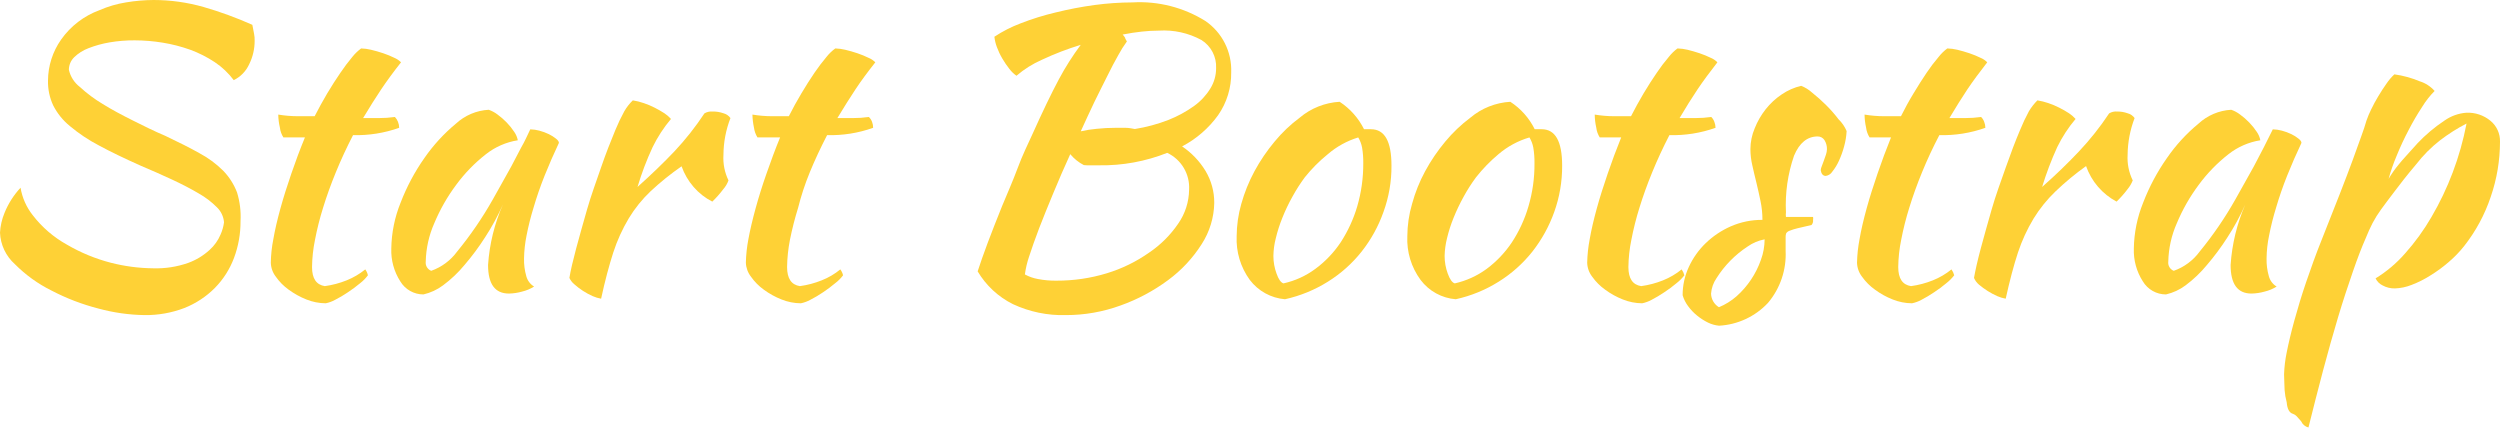
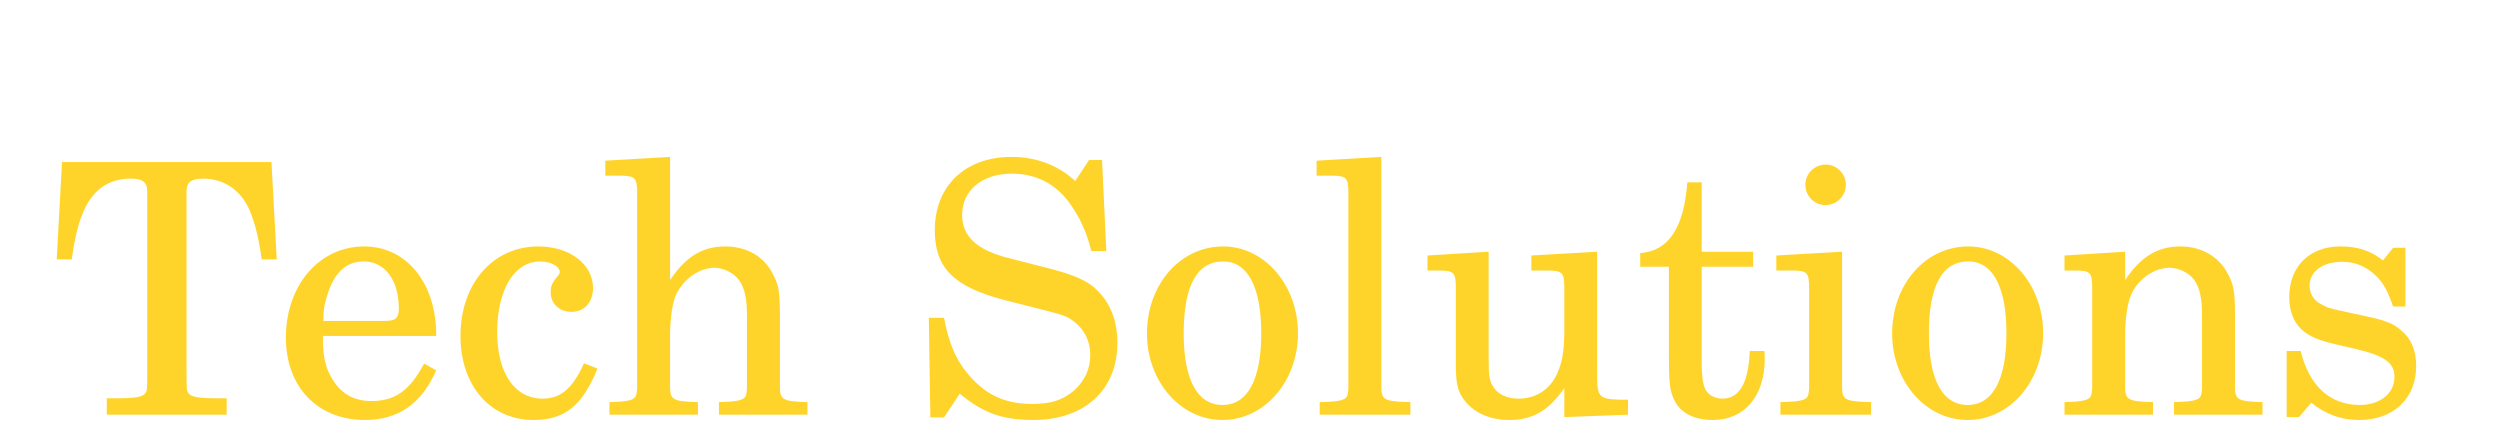
- <svg xmlns="http://www.w3.org/2000/svg" viewBox="0 0 228.66 39.08">
-   <style>.cls-1{fill:#fed136;}</style>
-   <path class="cls-1" d="M23.08,15.17c.07.4.13.68.16.83a2.66,2.66,0,0,1,.05.62,4.76,4.76,0,0,1-.51,2.18,3,3,0,0,1-1.4,1.43,7.12,7.12,0,0,0-1.73-1.64,10.8,10.8,0,0,0-2.25-1.14,14.23,14.23,0,0,0-2.53-.65,16,16,0,0,0-2.55-.21,13,13,0,0,0-2.32.19,9.91,9.91,0,0,0-1.91.53,3.79,3.79,0,0,0-1.31.83,1.61,1.61,0,0,0-.48,1.14,2.73,2.73,0,0,0,1,1.57,12.76,12.76,0,0,0,2.09,1.56c.82.51,1.74,1,2.74,1.5s2,1,3,1.42c1.2.57,2.24,1.09,3.11,1.58a9.31,9.31,0,0,1,2.16,1.59,5.83,5.83,0,0,1,1.28,2A7.5,7.5,0,0,1,22,33.12a9.43,9.43,0,0,1-.6,3.38,7.84,7.84,0,0,1-1.75,2.74,8.21,8.21,0,0,1-2.78,1.83,9.85,9.85,0,0,1-3.65.65A17,17,0,0,1,9,41.12a20,20,0,0,1-4.3-1.65,12.61,12.61,0,0,1-3.33-2.4A4.09,4.09,0,0,1,0,34.18a5.48,5.48,0,0,1,.41-1.8,7.5,7.5,0,0,1,1.47-2.31A5.49,5.49,0,0,0,3,32.59a10.14,10.14,0,0,0,3.13,2.69,15.79,15.79,0,0,0,4,1.65,16.23,16.23,0,0,0,3.87.51,8.83,8.83,0,0,0,3.23-.5,5.89,5.89,0,0,0,1.94-1.18,3.94,3.94,0,0,0,1-1.4,4,4,0,0,0,.32-1.13,2.14,2.14,0,0,0-.65-1.37,7.65,7.65,0,0,0-1.67-1.27c-.69-.41-1.5-.83-2.42-1.26s-1.88-.85-2.87-1.27c-1.48-.66-2.77-1.28-3.84-1.86a14.83,14.83,0,0,1-2.65-1.77,5.88,5.88,0,0,1-1.53-1.9,5.1,5.1,0,0,1-.47-2.26,6.57,6.57,0,0,1,1.2-3.75A7.41,7.41,0,0,1,9.1,13.83a10,10,0,0,1,2.42-.71,15.83,15.83,0,0,1,2.53-.22,16.76,16.76,0,0,1,4.57.64A34.29,34.29,0,0,1,23.08,15.17Z" transform="translate(0 -12.9)" />
-   <path class="cls-1" d="M25.92,25.47a2.16,2.16,0,0,1-.32-.9,5.75,5.75,0,0,1-.15-1.19,11.13,11.13,0,0,0,1.77.15h1.56c.36-.7.74-1.4,1.15-2.09s.82-1.32,1.21-1.89a17.57,17.57,0,0,1,1.09-1.45,4.35,4.35,0,0,1,.8-.77,4.29,4.29,0,0,1,.9.12c.37.09.74.19,1.12.32s.72.27,1,.41a1.89,1.89,0,0,1,.63.42c-.71.9-1.31,1.72-1.82,2.48s-1.06,1.64-1.65,2.62h1.44a10.58,10.58,0,0,0,1.47-.1,1.28,1.28,0,0,1,.28.44,1.5,1.5,0,0,1,.11.55,11.71,11.71,0,0,1-4.22.67c-.59,1.14-1.11,2.27-1.57,3.39s-.85,2.21-1.17,3.25a26.36,26.36,0,0,0-.74,2.94,13.17,13.17,0,0,0-.27,2.49q0,1.56,1.17,1.74a8.46,8.46,0,0,0,2-.53,6.68,6.68,0,0,0,1.7-1,1.42,1.42,0,0,1,.24.54,3.7,3.7,0,0,1-.72.73,12.51,12.51,0,0,1-1.12.83,10.47,10.47,0,0,1-1.17.69,3,3,0,0,1-.85.31,4.85,4.85,0,0,1-1.77-.35,7.38,7.38,0,0,1-1.61-.89,4.93,4.93,0,0,1-1.18-1.19,2.19,2.19,0,0,1-.46-1.29,11.94,11.94,0,0,1,.23-2.14c.15-.87.37-1.8.65-2.82s.62-2.08,1-3.19.79-2.21,1.24-3.3Z" transform="translate(0 -12.9)" />
-   <path class="cls-1" d="M48.5,24.73a3.45,3.45,0,0,1,.83.12,4.92,4.92,0,0,1,.87.32,3.48,3.48,0,0,1,.65.41q.27.21.27.39c-.47,1-.91,2-1.31,3s-.74,2-1,2.89a24.37,24.37,0,0,0-.65,2.58,11.63,11.63,0,0,0-.23,2.09,5.4,5.4,0,0,0,.21,1.64,1.58,1.58,0,0,0,.71.94,3.64,3.64,0,0,1-1.1.46,4.72,4.72,0,0,1-1.2.18c-1.28,0-1.91-.87-1.91-2.62A16.45,16.45,0,0,1,46,31.6a21.14,21.14,0,0,1-1.63,3,22.3,22.3,0,0,1-1.87,2.52A11.21,11.21,0,0,1,40.52,39a4.79,4.79,0,0,1-1.79.83,2.46,2.46,0,0,1-2.12-1.2,5.2,5.2,0,0,1-.82-3,11.6,11.6,0,0,1,.85-4.19,18.86,18.86,0,0,1,2.18-4.09,15.66,15.66,0,0,1,2.88-3.14,4.81,4.81,0,0,1,3-1.27,2.89,2.89,0,0,1,.8.43,6.43,6.43,0,0,1,.85.74,5.91,5.91,0,0,1,.69.86,2,2,0,0,1,.32.76A6.31,6.31,0,0,0,44.45,27a14.3,14.3,0,0,0-2.73,2.81,16.49,16.49,0,0,0-2,3.51,9.17,9.17,0,0,0-.78,3.5.8.8,0,0,0,.5.85,5,5,0,0,0,2.37-1.76,33.44,33.44,0,0,0,3.26-4.76l.79-1.41c.3-.52.6-1.07.91-1.63l.9-1.72C48,25.83,48.24,25.27,48.5,24.73Z" transform="translate(0 -12.9)" />
-   <path class="cls-1" d="M52.08,38.32c.11-.68.32-1.58.62-2.7s.64-2.32,1-3.58.83-2.53,1.27-3.81.89-2.42,1.31-3.43a17,17,0,0,1,.82-1.72,4.49,4.49,0,0,1,.78-1,5.82,5.82,0,0,1,1,.25,7.17,7.17,0,0,1,1,.42,10.06,10.06,0,0,1,.89.51,3,3,0,0,1,.6.52,12.47,12.47,0,0,0-1.68,2.58A26.67,26.67,0,0,0,58.31,30q1.9-1.7,3.38-3.26a26,26,0,0,0,2.74-3.47,1.24,1.24,0,0,1,.74-.17,2.8,2.8,0,0,1,1,.16,1.13,1.13,0,0,1,.64.44,9.39,9.39,0,0,0-.64,3.36,4.67,4.67,0,0,0,.46,2.34,2.52,2.52,0,0,1-.48.81,9.48,9.48,0,0,1-1,1.13A5.64,5.64,0,0,1,63.44,30a5.85,5.85,0,0,1-1.1-1.89,25,25,0,0,0-2.83,2.28,11.89,11.89,0,0,0-2,2.48A15.33,15.33,0,0,0,56.09,36c-.38,1.18-.76,2.59-1.11,4.22a3.32,3.32,0,0,1-.76-.23,6.46,6.46,0,0,1-.89-.48,6.29,6.29,0,0,1-.79-.6A1.65,1.65,0,0,1,52.08,38.32Z" transform="translate(0 -12.9)" />
-   <path class="cls-1" d="M69.28,25.47a2.31,2.31,0,0,1-.32-.9,6.42,6.42,0,0,1-.14-1.19,11.13,11.13,0,0,0,1.77.15h1.56c.35-.7.74-1.4,1.15-2.09s.81-1.32,1.2-1.89a17.48,17.48,0,0,1,1.1-1.45,4.05,4.05,0,0,1,.8-.77,4.46,4.46,0,0,1,.9.12c.37.09.74.19,1.12.32s.72.27,1,.41a1.85,1.85,0,0,1,.64.42c-.71.9-1.32,1.72-1.82,2.48s-1.06,1.64-1.65,2.62H78a10.37,10.37,0,0,0,1.47-.1,1.17,1.17,0,0,1,.29.44,1.49,1.49,0,0,1,.1.55,11.62,11.62,0,0,1-4.21.67c-.59,1.14-1.12,2.27-1.58,3.39S73.26,30.86,73,31.9a28.93,28.93,0,0,0-.75,2.94,14,14,0,0,0-.26,2.49q0,1.56,1.17,1.74a8.38,8.38,0,0,0,2-.53,6.35,6.35,0,0,0,1.7-1,1.47,1.47,0,0,1,.25.54,3.53,3.53,0,0,1-.73.73,12.33,12.33,0,0,1-1.11.83,10.47,10.47,0,0,1-1.17.69,3.1,3.1,0,0,1-.85.31,4.85,4.85,0,0,1-1.77-.35,7.16,7.16,0,0,1-1.61-.89,4.93,4.93,0,0,1-1.18-1.19,2.2,2.2,0,0,1-.47-1.29,13,13,0,0,1,.23-2.14c.16-.87.38-1.8.66-2.82s.61-2.08,1-3.19.79-2.21,1.24-3.3Z" transform="translate(0 -12.9)" />
-   <path class="cls-1" d="M112.61,19.52a6.68,6.68,0,0,1-1.2,3.92,9.49,9.49,0,0,1-3.29,2.85,7.24,7.24,0,0,1,2.14,2.24,5.61,5.61,0,0,1,.8,2.93,7.17,7.17,0,0,1-1.15,3.77,12.21,12.21,0,0,1-3.07,3.29,16.72,16.72,0,0,1-4.35,2.32,14.54,14.54,0,0,1-5,.88,10.74,10.74,0,0,1-4.84-1,7.78,7.78,0,0,1-3.23-3q.34-1.06.93-2.64c.39-1,.82-2.16,1.3-3.32s1-2.33,1.43-3.49.94-2.2,1.36-3.12c.9-2,1.7-3.67,2.41-5a24.86,24.86,0,0,1,2-3.15,26.71,26.71,0,0,0-3.54,1.36,9.33,9.33,0,0,0-2.34,1.47,2.91,2.91,0,0,1-.65-.63,8.15,8.15,0,0,1-.64-.94,6.29,6.29,0,0,1-.5-1.05,3.94,3.94,0,0,1-.23-.95,12,12,0,0,1,2.39-1.22,23.75,23.75,0,0,1,3.21-1,33.74,33.74,0,0,1,3.55-.68,26.83,26.83,0,0,1,3.49-.24,11.36,11.36,0,0,1,6.66,1.7A5.44,5.44,0,0,1,112.61,19.52ZM99.13,28a4,4,0,0,1-1.24-1c-.55,1.2-1.06,2.38-1.54,3.54s-.92,2.23-1.3,3.22-.68,1.86-.92,2.59A8.69,8.69,0,0,0,93.74,38a3.87,3.87,0,0,0,1.19.42,8.25,8.25,0,0,0,1.72.15,15.56,15.56,0,0,0,4.6-.68A13.63,13.63,0,0,0,105.11,36a9.93,9.93,0,0,0,2.65-2.64,5.53,5.53,0,0,0,1-3.11,3.51,3.51,0,0,0-2-3.37,16.2,16.2,0,0,1-6.23,1.14h-.76A3.79,3.79,0,0,1,99.13,28ZM106,15.7a14.6,14.6,0,0,0-1.57.09c-.56.06-1.14.15-1.75.27a1.33,1.33,0,0,1,.23.3c0,.1.11.21.16.33a10.77,10.77,0,0,0-.78,1.24c-.31.55-.65,1.18-1,1.9s-.77,1.51-1.19,2.39-.83,1.77-1.25,2.69a10.89,10.89,0,0,1,1.47-.23,16.47,16.47,0,0,1,1.71-.09c.31,0,.61,0,.91,0s.58.06.86.11a15.06,15.06,0,0,0,3.07-.83,10.86,10.86,0,0,0,2.35-1.28A5.48,5.48,0,0,0,110.7,21a3.51,3.51,0,0,0,.53-1.87,2.87,2.87,0,0,0-1.34-2.57A7.22,7.22,0,0,0,106,15.7Z" transform="translate(0 -12.9)" />
-   <path class="cls-1" d="M117.53,40.27a4.51,4.51,0,0,1-3.22-1.77,6.31,6.31,0,0,1-1.2-4,11,11,0,0,1,.42-2.94,14.51,14.51,0,0,1,1.21-3,16.37,16.37,0,0,1,1.84-2.71,13.15,13.15,0,0,1,2.3-2.19,6.21,6.21,0,0,1,3.65-1.45,6.4,6.4,0,0,1,2.23,2.51l.32,0,.31,0c1.26,0,1.88,1.11,1.88,3.33a12.13,12.13,0,0,1-.73,4.23,12.61,12.61,0,0,1-2,3.63,12.09,12.09,0,0,1-3.08,2.75A12.45,12.45,0,0,1,117.53,40.27Zm1.81-11.15a15.33,15.33,0,0,0-1.13,1.77,16.13,16.13,0,0,0-.92,1.93,13,13,0,0,0-.6,1.87,6.79,6.79,0,0,0-.22,1.62,4.65,4.65,0,0,0,.29,1.62c.18.52.4.82.63.89a7.68,7.68,0,0,0,2.92-1.33,9.7,9.7,0,0,0,2.31-2.42,12.49,12.49,0,0,0,1.52-3.3,13.82,13.82,0,0,0,.55-3.93,7.84,7.84,0,0,0-.11-1.45,2.8,2.8,0,0,0-.35-.92A7.71,7.71,0,0,0,121.45,27,13.82,13.82,0,0,0,119.34,29.12Z" transform="translate(0 -12.9)" />
-   <path class="cls-1" d="M133.15,40.27a4.47,4.47,0,0,1-3.22-1.77,6.25,6.25,0,0,1-1.21-4,10.62,10.62,0,0,1,.43-2.94,13.93,13.93,0,0,1,1.2-3,16.37,16.37,0,0,1,1.84-2.71,13.51,13.51,0,0,1,2.3-2.19,6.23,6.23,0,0,1,3.65-1.45,6.33,6.33,0,0,1,2.23,2.51l.32,0,.32,0c1.25,0,1.87,1.11,1.87,3.33a12.36,12.36,0,0,1-.72,4.23,12.87,12.87,0,0,1-2,3.63,12.09,12.09,0,0,1-3.08,2.75A12.39,12.39,0,0,1,133.15,40.27ZM135,29.12a15.33,15.33,0,0,0-1.13,1.77,17.83,17.83,0,0,0-.92,1.93,13,13,0,0,0-.6,1.87,7.34,7.34,0,0,0-.22,1.62,4.65,4.65,0,0,0,.29,1.62c.19.52.4.82.64.89a7.82,7.82,0,0,0,2.92-1.33,9.84,9.84,0,0,0,2.3-2.42,12.18,12.18,0,0,0,1.52-3.3,13.48,13.48,0,0,0,.55-3.93,7.84,7.84,0,0,0-.11-1.45,2.8,2.8,0,0,0-.35-.92A7.71,7.71,0,0,0,137.06,27,14.28,14.28,0,0,0,135,29.12Z" transform="translate(0 -12.9)" />
-   <path class="cls-1" d="M146.32,25.47a2.16,2.16,0,0,1-.32-.9,5.66,5.66,0,0,1-.14-1.19,10.94,10.94,0,0,0,1.77.15h1.55c.36-.7.74-1.4,1.15-2.09s.82-1.32,1.21-1.89a15.52,15.52,0,0,1,1.1-1.45,4.07,4.07,0,0,1,.79-.77,4.46,4.46,0,0,1,.91.12c.36.09.73.19,1.11.32s.72.27,1,.41a1.79,1.79,0,0,1,.63.42c-.7.9-1.31,1.72-1.82,2.48s-1.06,1.64-1.64,2.62h1.43a10.58,10.58,0,0,0,1.47-.1,1.15,1.15,0,0,1,.28.44,1.5,1.5,0,0,1,.11.55,11.67,11.67,0,0,1-4.22.67c-.59,1.14-1.11,2.27-1.57,3.39s-.85,2.21-1.17,3.25a26.36,26.36,0,0,0-.74,2.94,13.17,13.17,0,0,0-.27,2.49q0,1.56,1.17,1.74a8.46,8.46,0,0,0,2-.53,6.51,6.51,0,0,0,1.7-1,1.66,1.66,0,0,1,.25.54,4.13,4.13,0,0,1-.73.73,11.22,11.22,0,0,1-1.12.83,11.36,11.36,0,0,1-1.16.69,3.1,3.1,0,0,1-.85.31,4.85,4.85,0,0,1-1.77-.35,7.16,7.16,0,0,1-1.61-.89,5,5,0,0,1-1.19-1.19,2.19,2.19,0,0,1-.46-1.29,13,13,0,0,1,.23-2.14c.15-.87.37-1.8.65-2.82s.62-2.08,1-3.19.79-2.21,1.23-3.3Z" transform="translate(0 -12.9)" />
-   <path class="cls-1" d="M168.9,24.89a6.59,6.59,0,0,1-.23,1.4,8.34,8.34,0,0,1-.47,1.31,4.63,4.63,0,0,1-.61,1,.84.84,0,0,1-.6.39c-.26,0-.41-.2-.46-.53a1.13,1.13,0,0,1,.09-.34c.06-.15.12-.32.19-.51s.14-.38.2-.57a1.65,1.65,0,0,0,.09-.49,1.51,1.51,0,0,0-.23-.84.73.73,0,0,0-.62-.33c-.95,0-1.67.59-2.16,1.76a13.82,13.82,0,0,0-.74,5.18,1.57,1.57,0,0,0,0,.42h2.48a.85.85,0,0,1,0,.28.59.59,0,0,1-.14.46l-1.29.3a5.39,5.39,0,0,0-.73.23.59.59,0,0,0-.3.23,1,1,0,0,0-.05.33c0,.19,0,.38,0,.57s0,.42,0,.7a6.88,6.88,0,0,1-1.61,4.76,6.61,6.61,0,0,1-4.48,2.09,2.94,2.94,0,0,1-1-.28,5.19,5.19,0,0,1-1-.64,4.54,4.54,0,0,1-.83-.87,3.1,3.1,0,0,1-.5-1,6.11,6.11,0,0,1,.57-2.59,7.21,7.21,0,0,1,1.54-2.17,7.86,7.86,0,0,1,2.3-1.54,7.11,7.11,0,0,1,2.89-.59,8.42,8.42,0,0,0-.18-1.74c-.12-.57-.24-1.12-.37-1.65s-.26-1.06-.37-1.57a6.56,6.56,0,0,1-.18-1.51,4.93,4.93,0,0,1,.39-1.9,7,7,0,0,1,1-1.74,6.42,6.42,0,0,1,1.48-1.37,5.33,5.33,0,0,1,1.77-.78,3.23,3.23,0,0,1,1,.62,14.82,14.82,0,0,1,1.29,1.15,12.13,12.13,0,0,1,1.13,1.29A3.24,3.24,0,0,1,168.9,24.89ZM157.22,41a5.82,5.82,0,0,0,1.61-1,8,8,0,0,0,2.23-3.33,5.54,5.54,0,0,0,.34-1.88,4,4,0,0,0-1.56.66A9.54,9.54,0,0,0,157,38.34a2.86,2.86,0,0,0-.5,1.42A1.5,1.5,0,0,0,157.22,41Z" transform="translate(0 -12.9)" />
-   <path class="cls-1" d="M171,25.47a2.16,2.16,0,0,1-.32-.9,5.66,5.66,0,0,1-.14-1.19,10.94,10.94,0,0,0,1.77.15h1.56c.35-.7.73-1.4,1.15-2.09s.81-1.32,1.2-1.89a15.52,15.52,0,0,1,1.1-1.45,4.07,4.07,0,0,1,.79-.77,4.46,4.46,0,0,1,.91.12c.36.09.73.19,1.11.32s.72.27,1,.41a1.79,1.79,0,0,1,.63.42c-.7.9-1.31,1.72-1.82,2.48s-1.05,1.64-1.64,2.62h1.43a10.58,10.58,0,0,0,1.47-.1,1.15,1.15,0,0,1,.28.44,1.5,1.5,0,0,1,.11.55,11.66,11.66,0,0,1-4.21.67c-.6,1.14-1.12,2.27-1.58,3.39s-.85,2.21-1.17,3.25a26.36,26.36,0,0,0-.74,2.94,13.17,13.17,0,0,0-.27,2.49q0,1.56,1.17,1.74a8.46,8.46,0,0,0,2-.53,6.51,6.51,0,0,0,1.7-1,1.66,1.66,0,0,1,.25.54,4.13,4.13,0,0,1-.73.73,11.22,11.22,0,0,1-1.12.83,11.36,11.36,0,0,1-1.16.69,3.1,3.1,0,0,1-.85.31,4.85,4.85,0,0,1-1.77-.35,7.16,7.16,0,0,1-1.61-.89,5,5,0,0,1-1.19-1.19,2.19,2.19,0,0,1-.46-1.29,13,13,0,0,1,.23-2.14c.15-.87.37-1.8.65-2.82s.62-2.08,1-3.19.79-2.21,1.23-3.3Z" transform="translate(0 -12.9)" />
-   <path class="cls-1" d="M180.55,38.32c.12-.68.32-1.58.62-2.7s.64-2.32,1-3.58.83-2.53,1.28-3.81.88-2.42,1.31-3.43a17.28,17.28,0,0,1,.81-1.72,5.13,5.13,0,0,1,.78-1,6.15,6.15,0,0,1,1,.25,7.54,7.54,0,0,1,1,.42,8.8,8.8,0,0,1,.89.51,3,3,0,0,1,.6.52,12.47,12.47,0,0,0-1.68,2.58A29.42,29.42,0,0,0,186.78,30c1.28-1.13,2.4-2.22,3.38-3.26a26.08,26.08,0,0,0,2.75-3.47,1.22,1.22,0,0,1,.74-.17,2.75,2.75,0,0,1,.95.16,1.13,1.13,0,0,1,.64.44,9.61,9.61,0,0,0-.64,3.36,4.66,4.66,0,0,0,.47,2.34,3,3,0,0,1-.48.81,9.57,9.57,0,0,1-1,1.13,5.88,5.88,0,0,1-2.79-3.25A25.16,25.16,0,0,0,188,30.41a12.57,12.57,0,0,0-2,2.48A15.32,15.32,0,0,0,184.57,36c-.39,1.18-.76,2.59-1.12,4.22a3.47,3.47,0,0,1-.76-.23A7,7,0,0,1,181,38.93,1.65,1.65,0,0,1,180.55,38.32Z" transform="translate(0 -12.9)" />
-   <path class="cls-1" d="M207.88,24.73a3.45,3.45,0,0,1,.83.12,4.92,4.92,0,0,1,.87.32,3.48,3.48,0,0,1,.65.41q.27.21.27.39c-.47,1-.91,2-1.31,3s-.74,2-1,2.89a24.37,24.37,0,0,0-.65,2.58,10.79,10.79,0,0,0-.23,2.09,5.4,5.4,0,0,0,.21,1.64,1.58,1.58,0,0,0,.71.94,3.64,3.64,0,0,1-1.1.46,4.72,4.72,0,0,1-1.2.18c-1.28,0-1.91-.87-1.91-2.62a16.7,16.7,0,0,1,1.34-5.52,21.14,21.14,0,0,1-1.63,3,22.3,22.3,0,0,1-1.87,2.52A11.21,11.21,0,0,1,199.9,39a4.79,4.79,0,0,1-1.79.83,2.46,2.46,0,0,1-2.12-1.2,5.2,5.2,0,0,1-.82-3,11.6,11.6,0,0,1,.85-4.19,18.86,18.86,0,0,1,2.18-4.09,15.37,15.37,0,0,1,2.88-3.14,4.81,4.81,0,0,1,3-1.27,2.89,2.89,0,0,1,.8.43,6.43,6.43,0,0,1,.85.74,5.91,5.91,0,0,1,.69.86,2,2,0,0,1,.32.76A6.31,6.31,0,0,0,203.83,27a14.3,14.3,0,0,0-2.73,2.81,16.49,16.49,0,0,0-2,3.51,9.17,9.17,0,0,0-.78,3.5.8.8,0,0,0,.5.85,5,5,0,0,0,2.37-1.76,33.44,33.44,0,0,0,3.26-4.76l.79-1.41c.3-.52.6-1.07.91-1.63l.9-1.72C207.34,25.83,207.62,25.27,207.88,24.73Z" transform="translate(0 -12.9)" />
-   <path class="cls-1" d="M209.72,50.75c-.33-.09-.52-.45-.57-1.06a5.94,5.94,0,0,1-.19-1.1c0-.42-.05-.91-.05-1.45a11.83,11.83,0,0,1,.24-2c.17-.86.4-1.83.7-2.92s.65-2.26,1.08-3.52.89-2.54,1.41-3.84c.64-1.63,1.19-3,1.67-4.23s.86-2.23,1.18-3.1.58-1.59.78-2.16.36-1,.48-1.45a8.64,8.64,0,0,1,.42-1,13.36,13.36,0,0,1,.66-1.22c.24-.41.5-.8.76-1.17a4.92,4.92,0,0,1,.71-.83,9.44,9.44,0,0,1,2.33.64,3,3,0,0,1,1.35.88,7.92,7.92,0,0,0-1.13,1.44,23.25,23.25,0,0,0-1.24,2.12,25.29,25.29,0,0,0-1.1,2.36,17.08,17.08,0,0,0-.74,2.12,10.32,10.32,0,0,1,.92-1.31c.37-.47,1-1.12,1.73-1.95a14.22,14.22,0,0,1,2.46-2.07,4,4,0,0,1,2-.72,3.23,3.23,0,0,1,2.21.74,2.39,2.39,0,0,1,.87,1.91,15.52,15.52,0,0,1-.85,5.05,15,15,0,0,1-2.44,4.51A10.39,10.39,0,0,1,224,36.84a12.57,12.57,0,0,1-1.7,1.25,9.34,9.34,0,0,1-1.73.87,4.5,4.5,0,0,1-1.52.32,2.24,2.24,0,0,1-1.12-.27,1.36,1.36,0,0,1-.65-.65,11.69,11.69,0,0,0,2.69-2.27,20.19,20.19,0,0,0,2.42-3.34,26.61,26.61,0,0,0,1.95-4.09,27.19,27.19,0,0,0,1.26-4.46,16,16,0,0,0-2.43,1.54A12.33,12.33,0,0,0,221,27.92c-.85,1-1.52,1.87-2,2.51s-.9,1.18-1.22,1.63a10.31,10.31,0,0,0-.78,1.25c-.2.39-.42.87-.65,1.44-.33.75-.72,1.75-1.15,3s-.89,2.62-1.35,4.16-.92,3.17-1.38,4.9-.9,3.47-1.33,5.19a1,1,0,0,1-.67-.57c-.19-.21-.33-.36-.41-.46A.81.81,0,0,0,209.72,50.75Z" transform="translate(0 -12.9)" />
+ <svg xmlns="http://www.w3.org/2000/svg" id="svg32" version="1.1" viewBox="0 0 228.66 39.08">
+   <defs id="defs36" />
+   <style id="style2">.cls-1{fill:#fed136;}</style>
+   <text id="text42" y="37.928" x="4.578" style="font-style:normal;font-weight:normal;font-size:32px;line-height:1.25;font-family:Century;fill:#ffd42a;fill-opacity:1;stroke:none;-inkscape-font-specification:Century;font-stretch:normal;font-variant:normal;" xml:space="preserve">
+     <tspan y="37.928" x="4.578" id="tspan40">Tech Solutions</tspan>
+   </text>
</svg>
